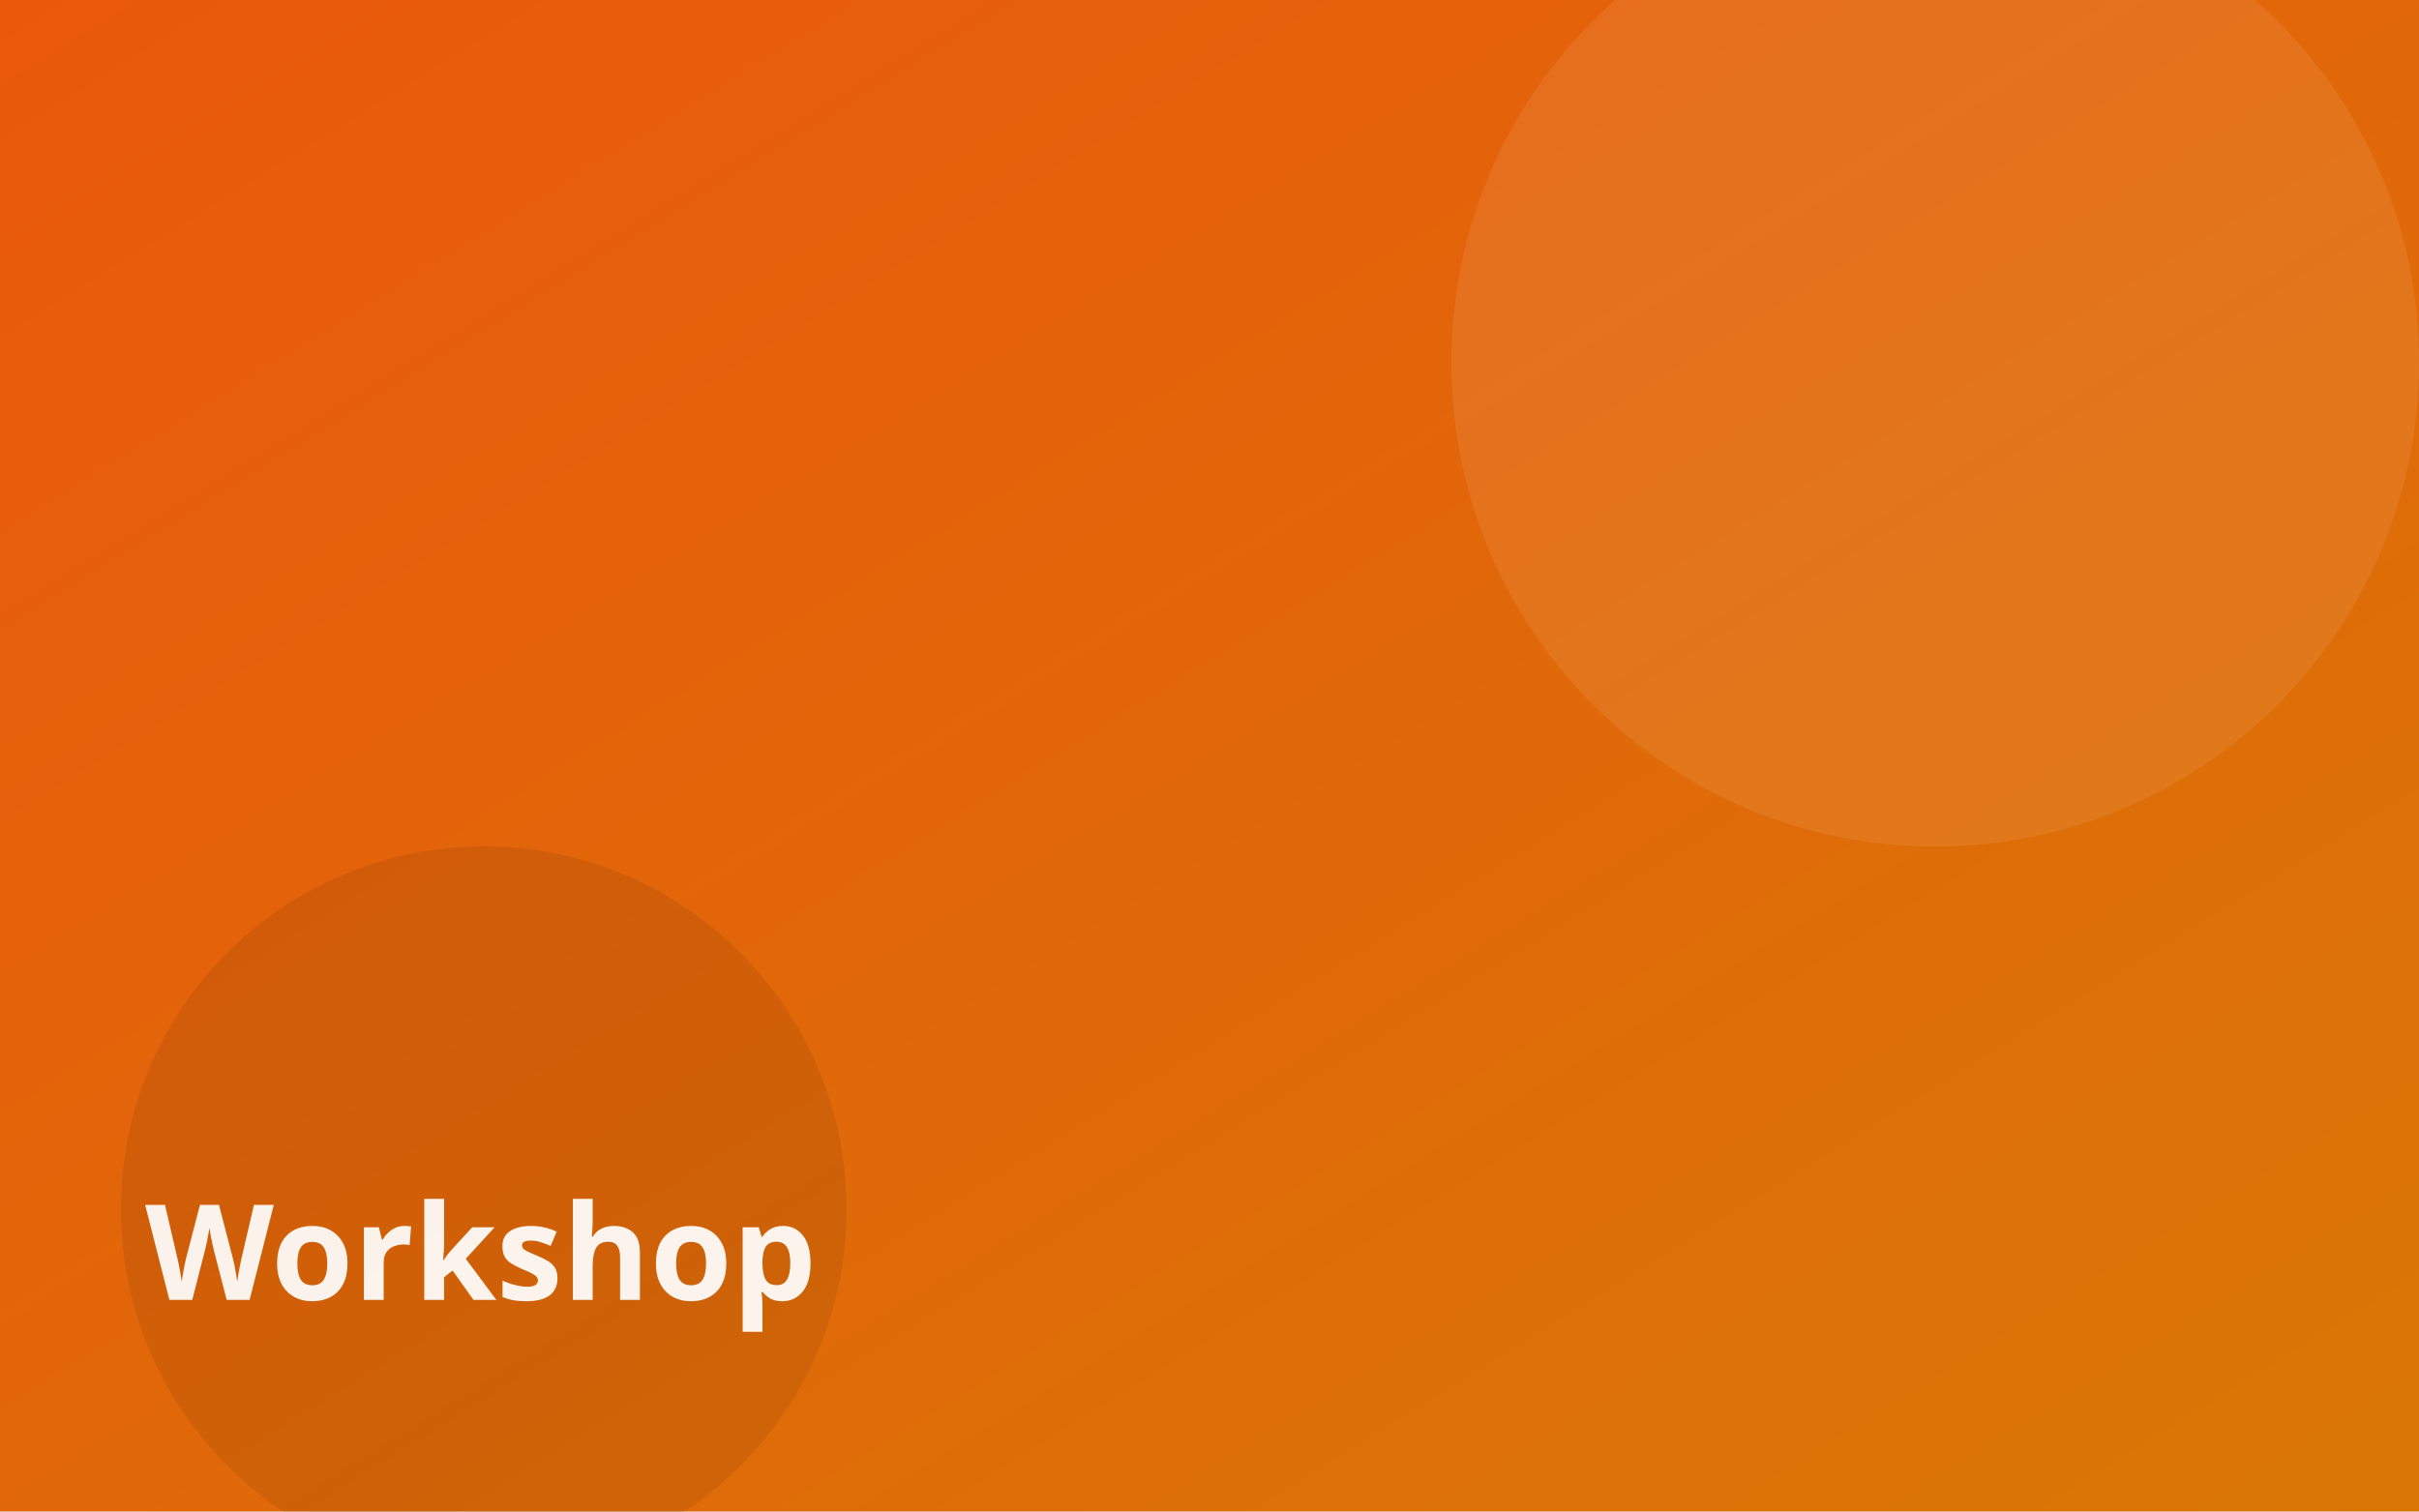
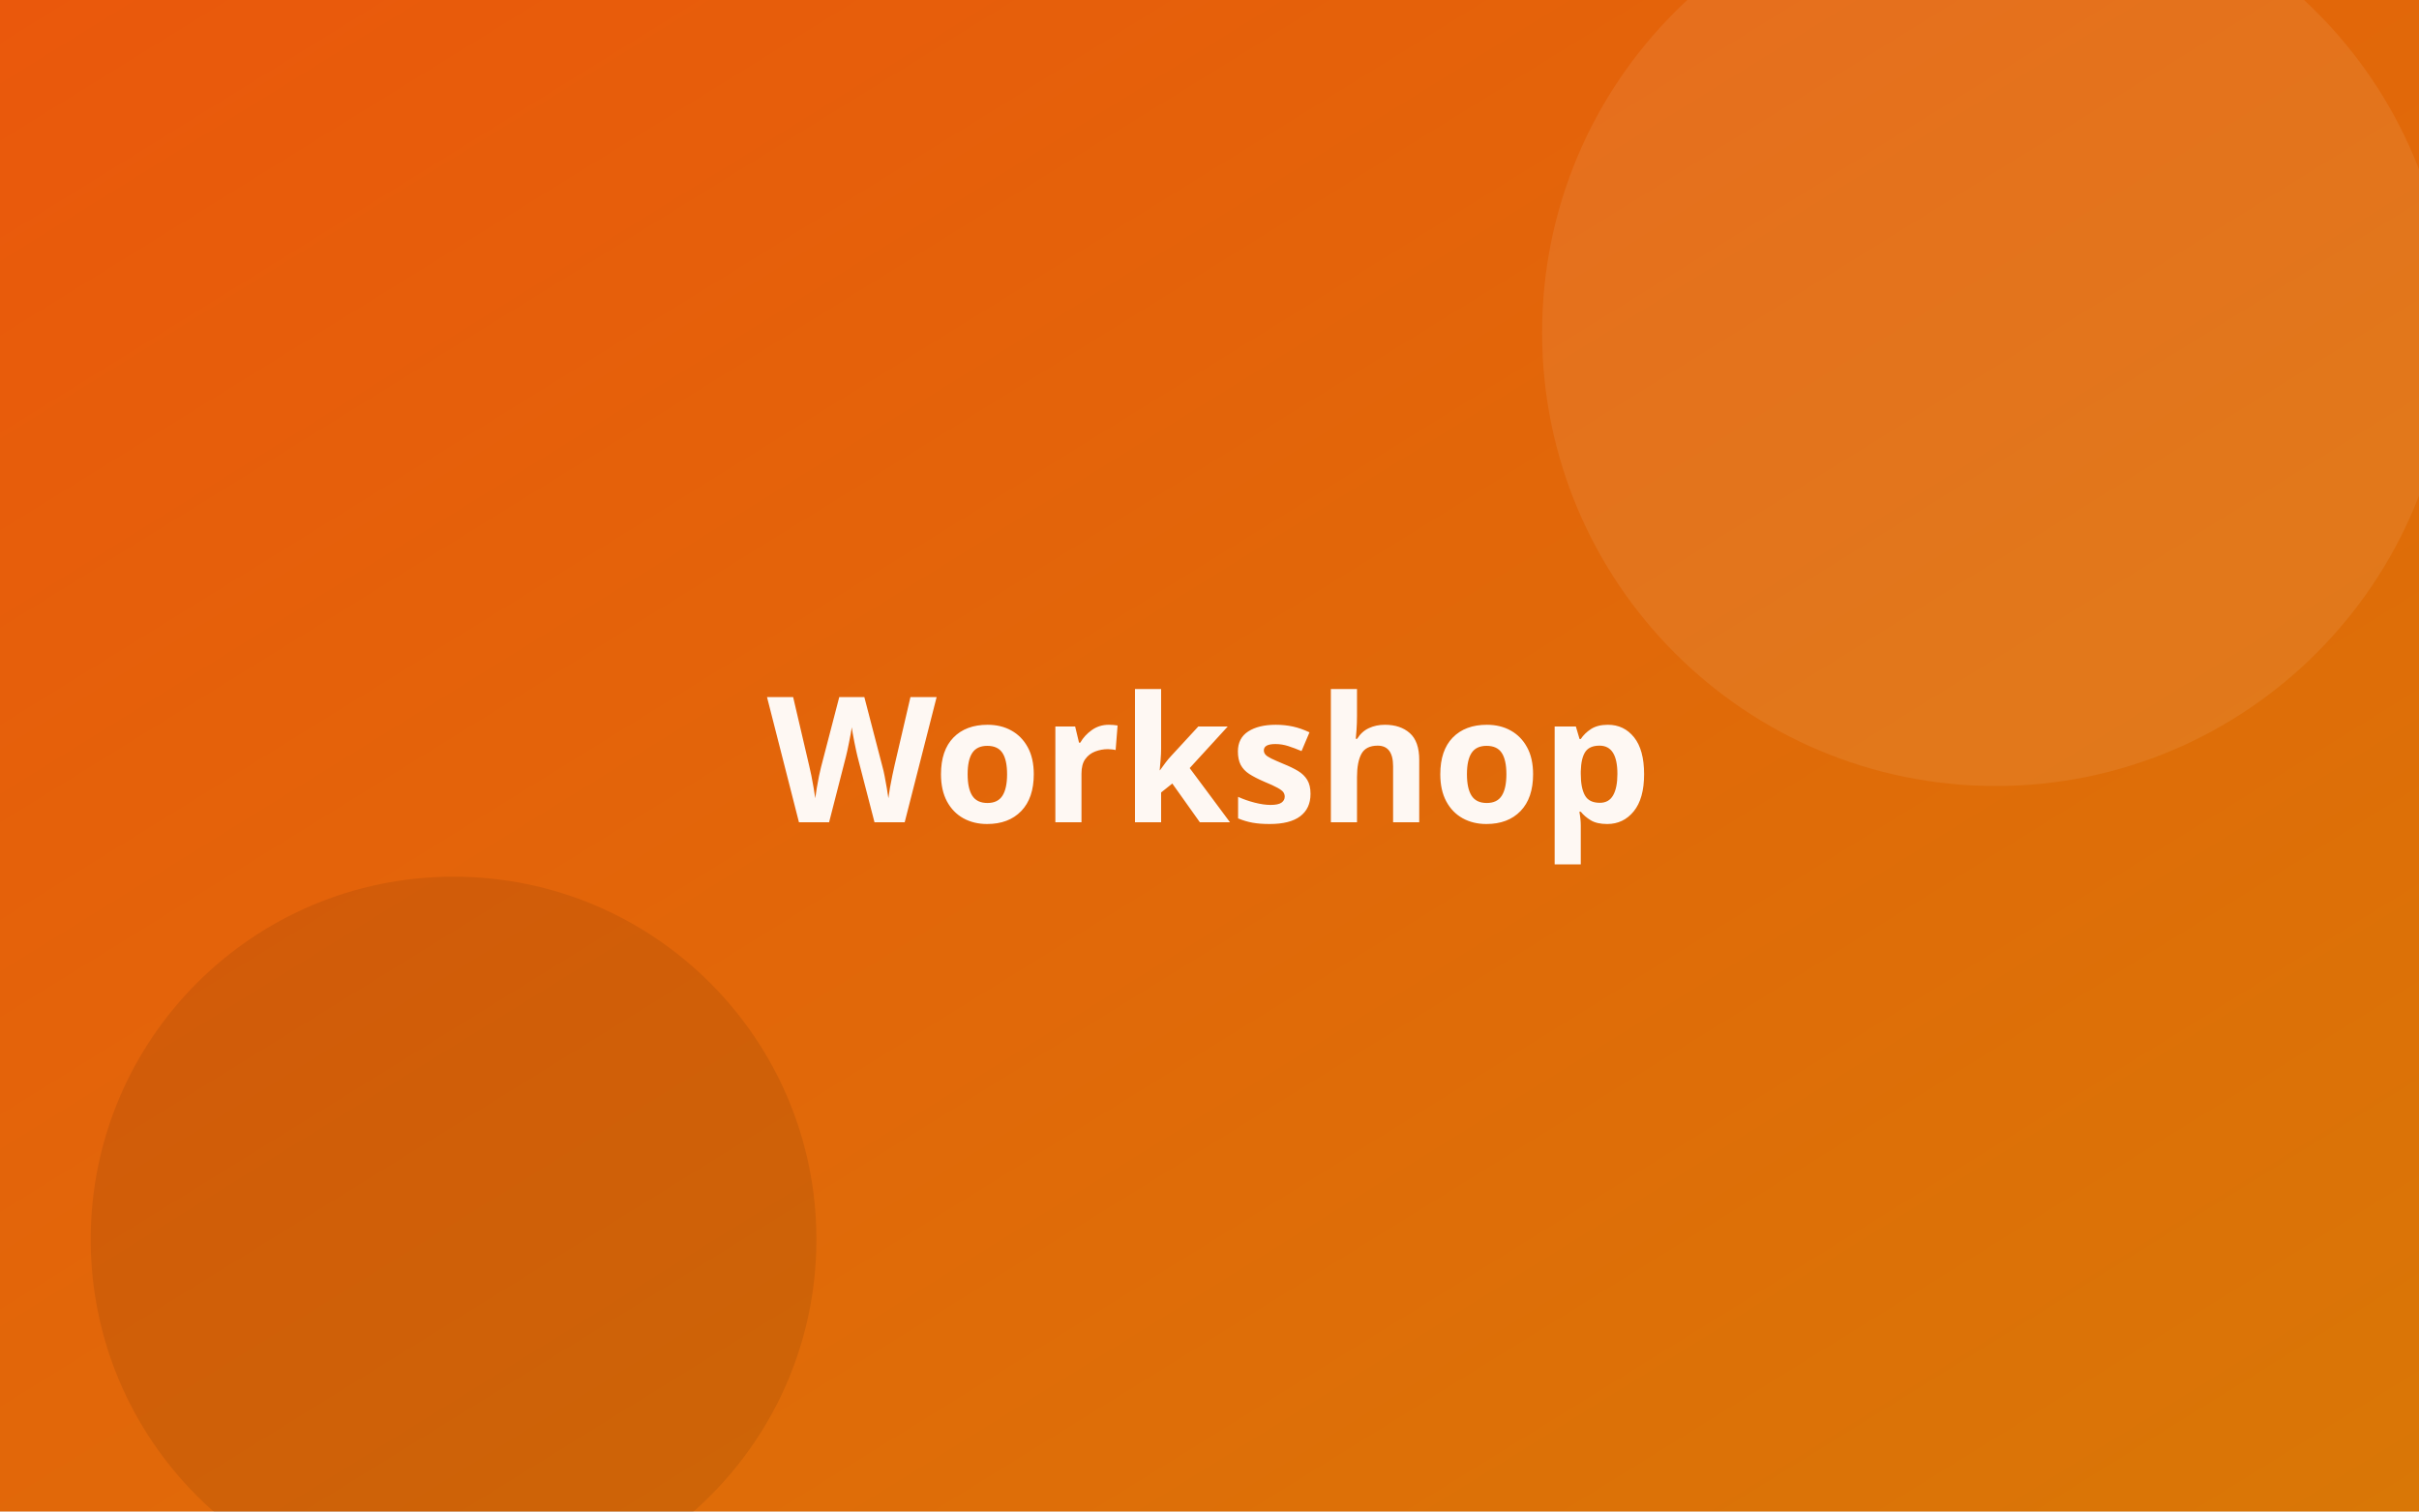
<svg xmlns="http://www.w3.org/2000/svg" viewBox="0 0 800 500" role="img" aria-label="Workshop">
  <defs>
    <linearGradient id="g" x1="0" y1="0" x2="1" y2="1">
      <stop offset="0" stop-color="#ea580c" />
      <stop offset="1" stop-color="#d97706" />
    </linearGradient>
  </defs>
  <rect width="800" height="500" fill="url(#g)" />
-   <circle cx="640" cy="120" r="160" fill="#ffffff" opacity="0.08" />
-   <circle cx="160" cy="400" r="120" fill="#000000" opacity="0.08" />
-   <text x="48" y="430" font-family="system-ui, sans-serif" font-size="44" font-weight="700" fill="#ffffff" opacity="0.92">Workshop</text>
+   <circle cx="660" cy="110" r="150" fill="#ffffff" opacity="0.08" />
+   <circle cx="150" cy="410" r="120" fill="#000000" opacity="0.08" />
+   <text x="400" y="272" text-anchor="middle" font-family="system-ui, sans-serif" font-size="58" font-weight="700" fill="#ffffff" opacity="0.95">Workshop</text>
</svg>
